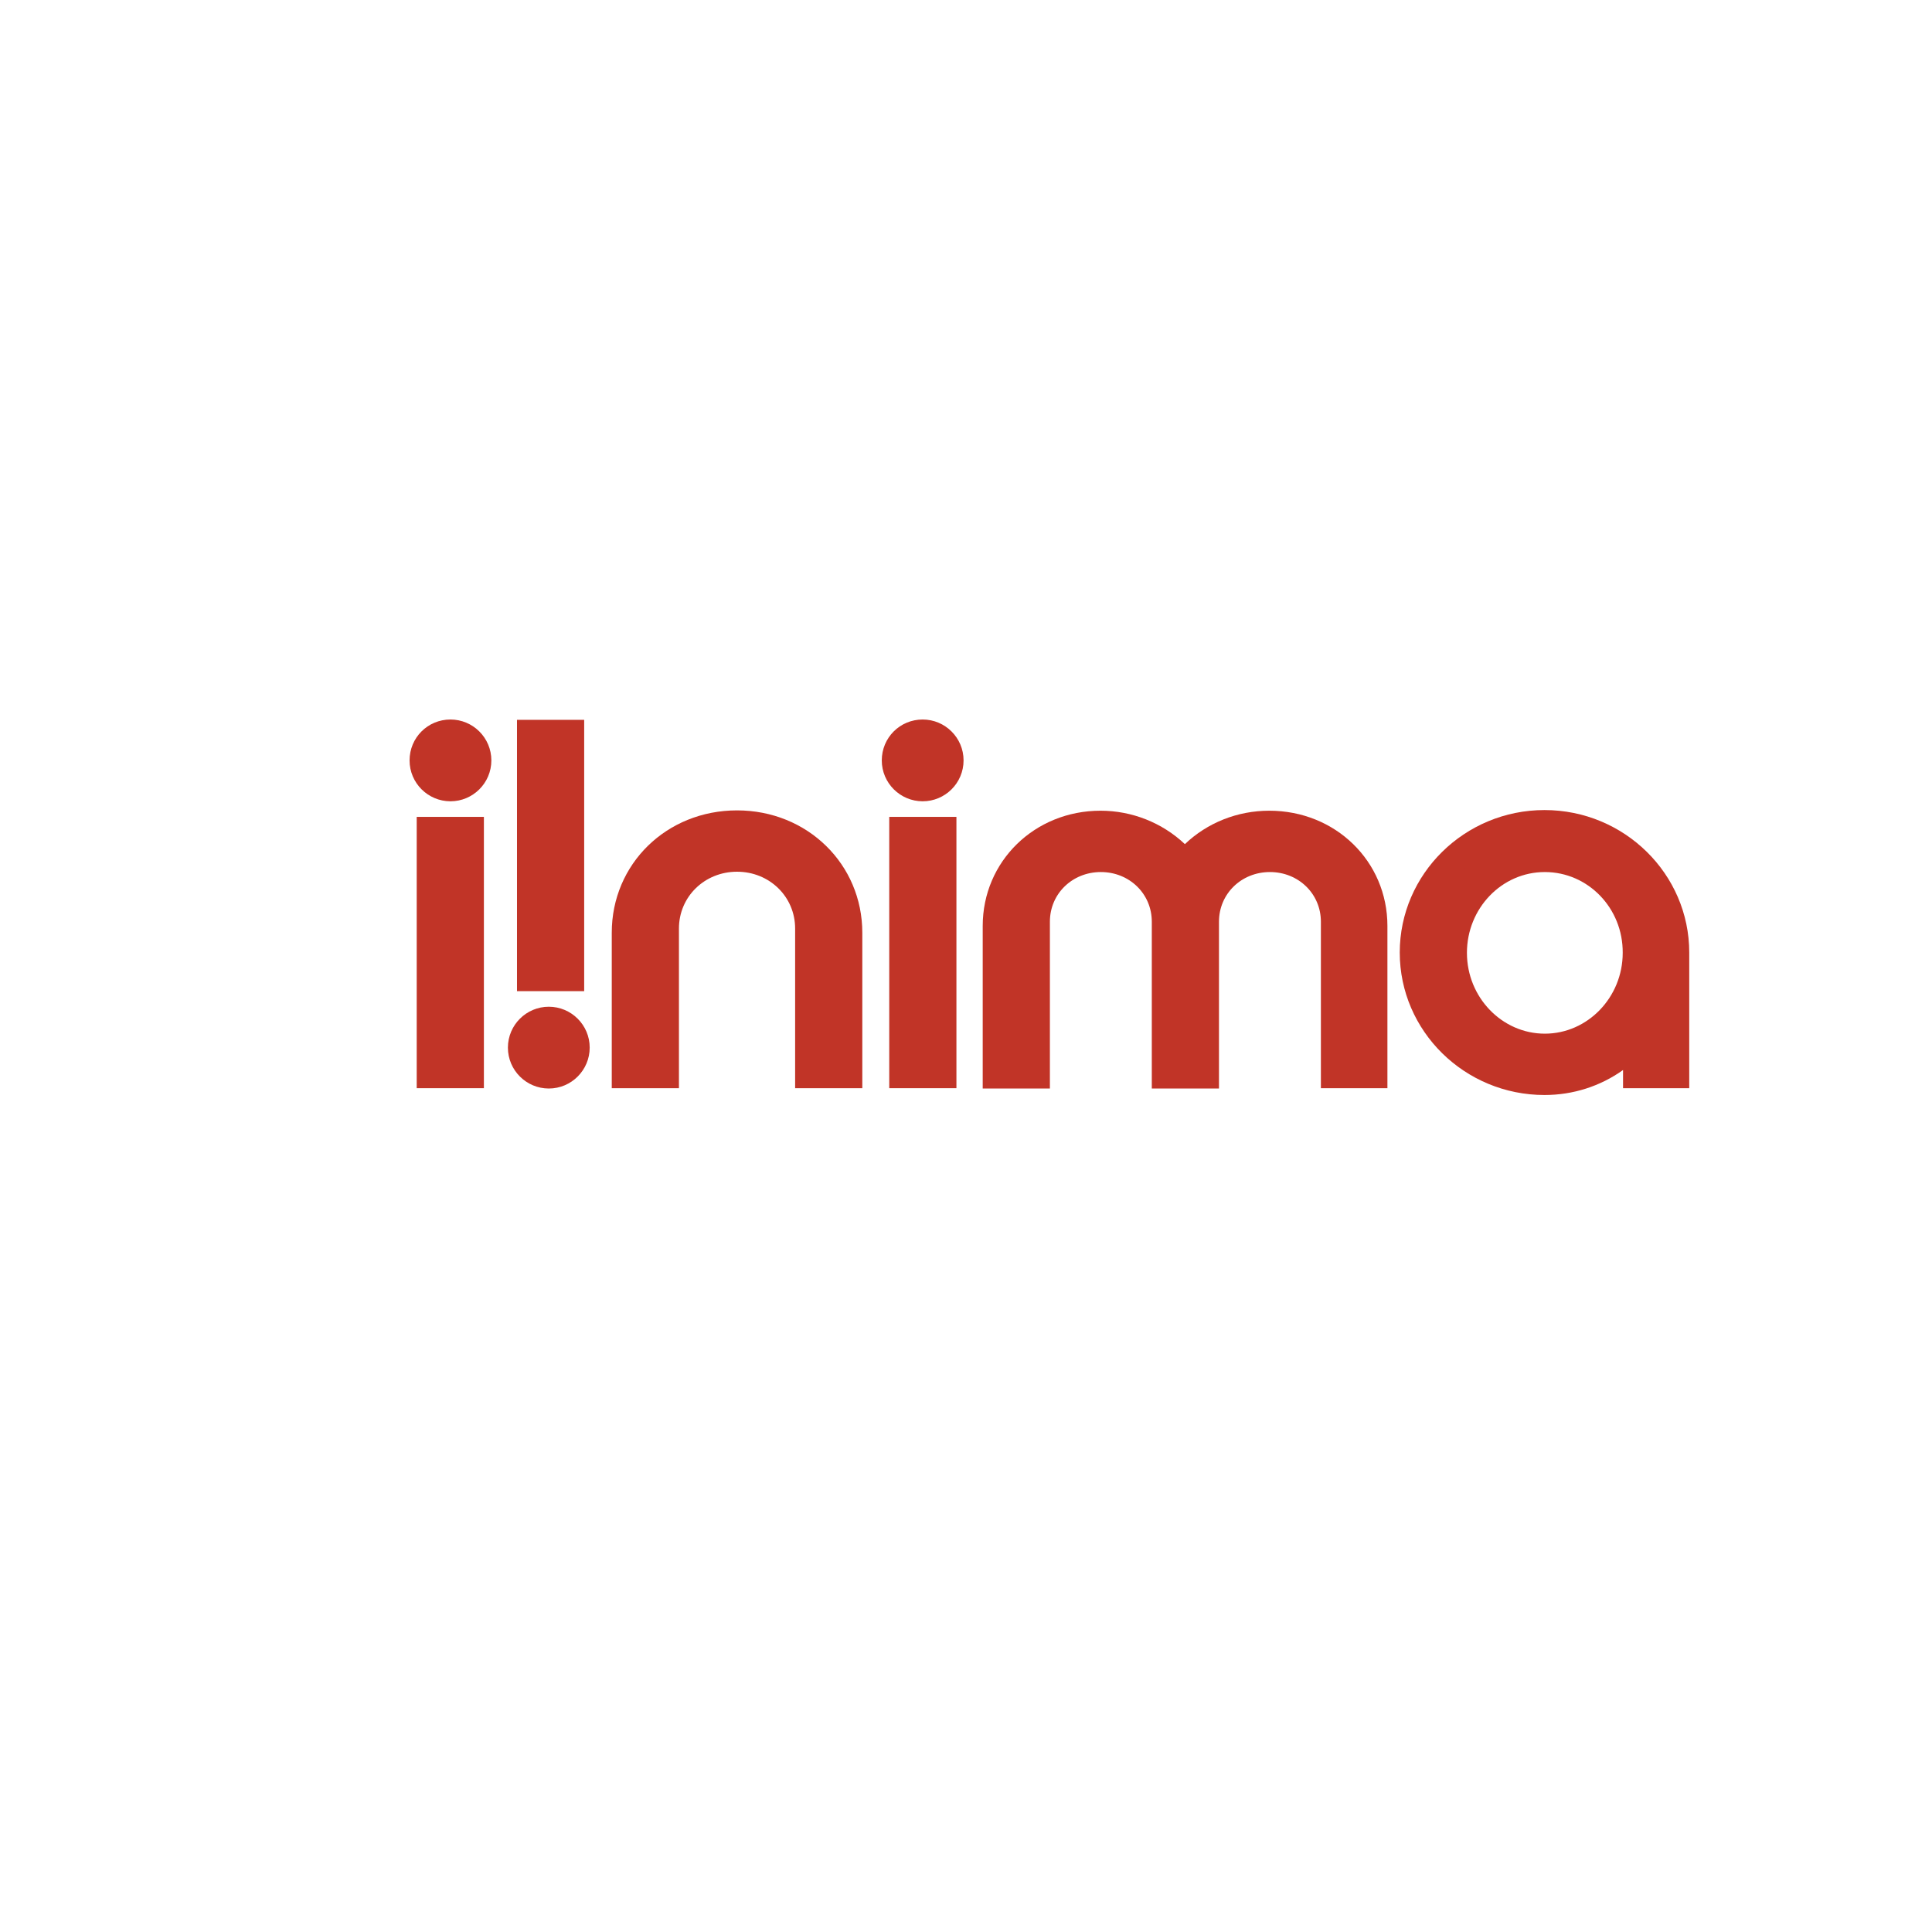
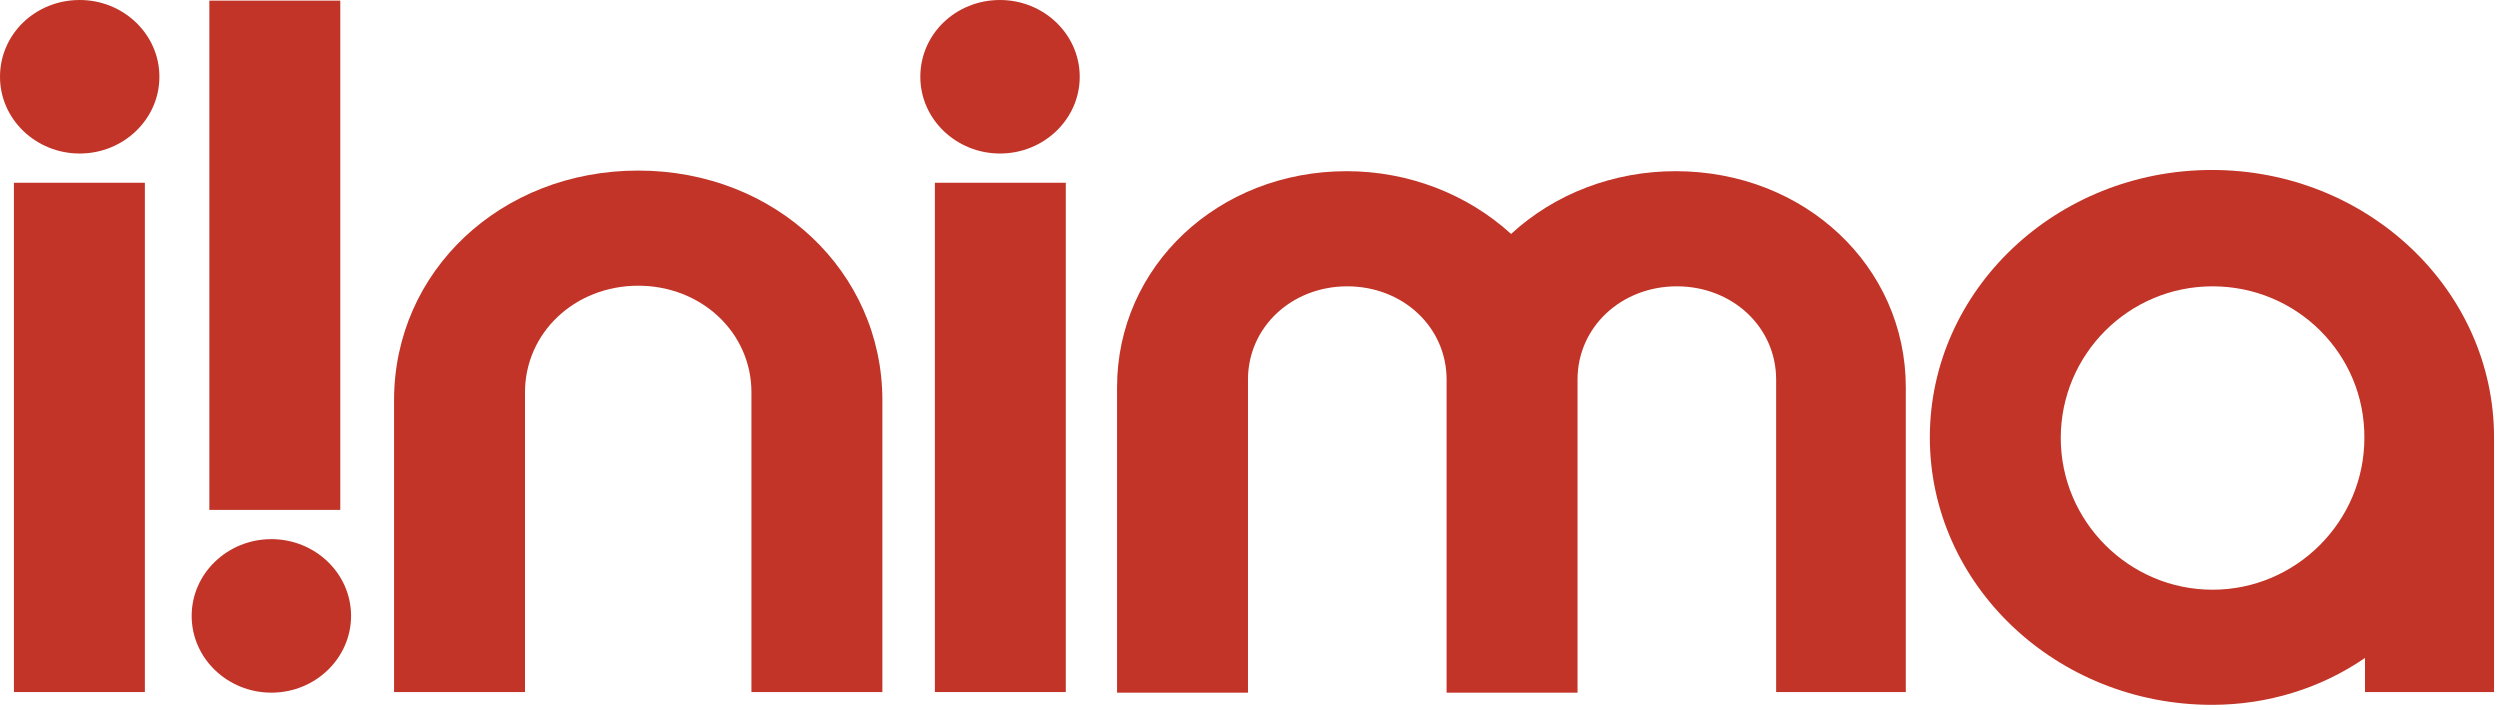
- <svg xmlns="http://www.w3.org/2000/svg" version="1.1" id="Layer_1" x="0px" y="0px" viewBox="0 0 595.3 595.3" style="enable-background:new 0 0 595.3 595.3;" xml:space="preserve">
-   <style type="text/css">
- 	.st0{fill:#C13427;}
- 	.st1{fill:#D1DDD1;}
- 	.st2{fill:#5B5A55;}
- 	.st3{fill:#5E8797;}
- 	.st4{fill:#222E2E;}
- 	.st5{fill:#631D16;}
- 	.st6{fill:none;stroke:#C13427;stroke-miterlimit:10;}
- </style>
-   <g>
-     <g>
-       <path class="st0" d="M130.4,234.4c0-4.6,3.8-8.3,8.3-8.3c4.6,0,8.3,3.8,8.3,8.3c0,4.6-3.8,8.3-8.3,8.3    C134.2,242.7,130.4,239,130.4,234.4z" />
-       <path class="st0" d="M138.8,246.9c-6.9,0-12.6-5.6-12.6-12.6s5.6-12.6,12.6-12.6c6.9,0,12.6,5.6,12.6,12.6    S145.7,246.9,138.8,246.9z M138.8,230.2c-2.3,0-4.1,1.9-4.1,4.1c0,2.3,1.9,4.1,4.1,4.1c2.3,0,4.1-1.9,4.1-4.1    C142.9,232.1,141.1,230.2,138.8,230.2z" />
-     </g>
-     <g>
-       <path class="st0" d="M276,234.4c0-4.6,3.8-8.3,8.3-8.3s8.3,3.8,8.3,8.3c0,4.6-3.8,8.3-8.3,8.3S276,239,276,234.4z" />
-       <path class="st0" d="M284.3,246.9c-6.9,0-12.6-5.6-12.6-12.6s5.6-12.6,12.6-12.6c6.9,0,12.6,5.6,12.6,12.6    S291.2,246.9,284.3,246.9z M284.3,230.2c-2.3,0-4.1,1.9-4.1,4.1c0,2.3,1.9,4.1,4.1,4.1c2.3,0,4.1-1.9,4.1-4.1    C288.4,232.1,286.6,230.2,284.3,230.2z" />
-     </g>
-     <g>
-       <rect x="132.7" y="256" class="st0" width="12.2" height="75.1" />
-       <path class="st0" d="M149.1,335.3h-20.7v-83.6h20.7V335.3z M136.9,326.9h3.8v-66.7h-3.8V326.9z" />
-     </g>
-     <g>
-       <rect x="163.5" y="226" class="st0" width="12.2" height="75.1" />
-       <path class="st0" d="M159.3,221.8H180v83.6h-20.7V221.8z M171.6,230.2h-3.8V297h3.8V230.2z" />
-     </g>
-     <g>
-       <path class="st0" d="M249.2,286.2c0-12.2-9.9-21.7-22.1-21.7s-22.1,9.5-22.1,21.7v44.9h-12.2v-43.7c0-18.9,15.4-33.5,34.4-33.5    s34.4,14.6,34.4,33.5v43.7h-12.2V286.2z" />
-       <path class="st0" d="M265.7,335.3H245v-49.2c0-9.8-7.9-17.5-17.9-17.5s-17.9,7.7-17.9,17.5v49.2h-20.7v-47.9    c0-21.2,16.9-37.7,38.6-37.7s38.6,16.6,38.6,37.7V335.3z M253.5,326.9h3.8v-39.5c0-16.4-13.2-29.3-30.2-29.3S197,271,197,287.4    v39.5h3.8v-40.7c0-14.5,11.6-25.9,26.3-25.9s26.3,11.4,26.3,25.9V326.9z" />
-     </g>
-     <g>
-       <path class="st0" d="M177.5,322.8c0,4.6-3.8,8.3-8.3,8.3c-4.6,0-8.3-3.8-8.3-8.3s3.8-8.3,8.3-8.3    C173.7,314.4,177.5,318.2,177.5,322.8z" />
-       <path class="st0" d="M169.1,310.2c6.9,0,12.6,5.6,12.6,12.6c0,6.9-5.6,12.6-12.6,12.6c-6.9,0-12.6-5.6-12.6-12.6    C156.5,315.8,162.2,310.2,169.1,310.2z M169.1,326.9c2.3,0,4.1-1.9,4.1-4.1s-1.9-4.1-4.1-4.1c-2.3,0-4.1,1.9-4.1,4.1    S166.8,326.9,169.1,326.9z" />
-     </g>
-     <g>
-       <rect x="278.2" y="256" class="st0" width="12.2" height="75.1" />
-       <path class="st0" d="M294.6,335.3H274v-83.6h20.7V335.3z M282.4,326.9h3.8v-66.7h-3.8V326.9z" />
-     </g>
-     <g>
-       <path class="st0" d="M423.4,285.2v45.9h-12.2V284c0-11-8.9-19.5-19.9-19.5c-11,0-19.9,8.5-19.9,19.5v47.2h-12.2V284    c0-11-8.9-19.5-19.9-19.5s-19.9,8.5-19.9,19.5v47.2h-12.2v-45.9c0-17.7,14.3-31.3,32.1-31.3c10.4,0,19.8,4.7,26,12.2    c6.1-7.5,15.6-12.2,26-12.2C409.1,253.9,423.4,267.5,423.4,285.2z" />
-       <path class="st0" d="M427.6,335.3H407V284c0-8.6-6.9-15.3-15.7-15.3c-8.8,0-15.7,6.7-15.7,15.3v51.4h-20.7V284    c0-8.6-6.9-15.3-15.7-15.3s-15.7,6.7-15.7,15.3v51.4h-20.7v-50.1c0-19.9,16-35.5,36.3-35.5c9.7,0,19,3.7,26,10.3    c6.9-6.6,16.2-10.3,26-10.3c20.4,0,36.4,15.6,36.4,35.5V335.3z M415.4,326.9h3.8v-41.7c0-15.2-12.3-27.1-27.9-27.1    c-8.9,0-17.2,3.9-22.8,10.7l-3.2,4l-3.3-3.9c-5.7-6.8-14-10.7-22.8-10.7c-15.7,0-27.9,11.9-27.9,27.1v41.7h3.8v-43    c0-13.3,10.6-23.7,24.1-23.7c13.5,0,24.1,10.4,24.1,23.7v43h3.8v-43c0-13.3,10.6-23.7,24.1-23.7c13.5,0,24.1,10.4,24.1,23.7V326.9    z" />
-     </g>
-     <g>
-       <path class="st0" d="M516.2,293.6v37.6h-12v-10.9c-7,7.9-17,12.9-28.4,12.9c-22.3,0-40.3-17.8-40.3-39.7    c0-21.8,18.1-39.7,40.3-39.7C498.1,253.9,516.2,271.7,516.2,293.6z M504.3,293.6c0-16-12.7-29.1-28.2-29.1    c-15.6,0-28.2,13.1-28.2,29.1c0,16,12.7,29.1,28.2,29.1C491.6,322.6,504.3,309.6,504.3,293.6z" />
-       <path class="st0" d="M475.9,337.4c-24.6,0-44.6-19.7-44.6-43.9s20-43.9,44.6-43.9c24.6,0,44.6,19.7,44.6,43.9v41.8h-20.4v-5.6    C493.1,334.7,484.7,337.4,475.9,337.4z M475.9,258.1c-19.9,0-36.1,15.9-36.1,35.4c0,19.5,16.2,35.4,36.1,35.4    c9.8,0,18.7-4.1,25.2-11.5l7.4-8.4v17.8h3.5v-33.4C512,274,495.8,258.1,475.9,258.1z M476,326.8c-17.9,0-32.5-14.9-32.5-33.3    s14.6-33.3,32.5-33.3c17.9,0,32.5,14.9,32.5,33.3S493.9,326.8,476,326.8z M476,268.7c-13.3,0-24,11.2-24,24.9    c0,13.7,10.8,24.9,24,24.9s24-11.2,24-24.9C500.1,279.8,489.3,268.7,476,268.7z" />
-     </g>
-   </g>
+ <svg xmlns="http://www.w3.org/2000/svg" width="162" height="46" viewBox="0 0 162 46" fill="none">
+   <path d="M1.721 5.014C1.721 3.198 3.278 1.737 5.123 1.737C7.008 1.737 8.525 3.237 8.525 5.014C8.525 6.829 6.967 8.29 5.123 8.29C3.278 8.29 1.721 6.829 1.721 5.014Z" fill="#C13427" />
+   <path d="M5.164 9.948C2.336 9.948 0 7.737 0 4.974C0 2.211 2.295 0 5.164 0C7.993 0 10.329 2.211 10.329 4.974C10.329 7.737 7.993 9.948 5.164 9.948ZM5.164 3.355C4.222 3.355 3.484 4.106 3.484 4.974C3.484 5.882 4.263 6.592 5.164 6.592C6.107 6.592 6.845 5.842 6.845 4.974C6.845 4.106 6.107 3.355 5.164 3.355Z" fill="#C13427" />
+   <path d="M61.398 5.014C61.398 3.198 62.956 1.737 64.8 1.737C66.645 1.737 68.202 3.237 68.202 5.014C68.202 6.829 66.645 8.29 64.8 8.29C62.956 8.29 61.398 6.829 61.398 5.014Z" fill="#C13427" />
+   <path d="M64.801 9.948C61.973 9.948 59.637 7.737 59.637 4.974C59.637 2.211 61.932 0 64.801 0C67.629 0 69.966 2.211 69.966 4.974C69.966 7.737 67.629 9.948 64.801 9.948ZM64.801 3.355C63.858 3.355 63.121 4.106 63.121 4.974C63.121 5.882 63.899 6.592 64.801 6.592C65.744 6.592 66.482 5.842 66.482 4.974C66.482 4.106 65.744 3.355 64.801 3.355Z" fill="#C13427" />
+   <path d="M7.665 13.54H2.664V43.187H7.665V13.54Z" fill="#C13427" />
+   <path d="M9.387 44.845H0.902V11.843H9.387V44.845ZM4.386 41.529H5.944V15.198H4.386V41.529Z" fill="#C13427" />
+   <path d="M20.288 1.697H15.287V31.344H20.288V1.697Z" fill="#C13427" />
+   <path d="M13.566 0.04H22.051V33.041H13.566V0.04ZM18.608 3.356H17.05V29.725H18.608V3.356Z" fill="#C13427" />
+   <path d="M50.414 25.462C50.414 20.646 46.356 16.896 41.356 16.896C36.355 16.896 32.297 20.646 32.297 25.462V43.187H27.297V25.936C27.297 18.475 33.609 12.711 41.397 12.711C49.184 12.711 55.496 18.475 55.496 25.936V43.187H50.496V25.462H50.414Z" fill="#C13427" />
+   <path d="M57.178 44.845H48.693V25.422C48.693 21.554 45.455 18.514 41.356 18.514C37.258 18.514 34.02 21.554 34.02 25.422V44.845H25.535V25.936C25.535 17.567 32.462 11.053 41.356 11.053C50.251 11.053 57.178 17.606 57.178 25.936V44.845ZM52.177 41.529H53.735V25.936C53.735 19.462 48.324 14.369 41.356 14.369C34.389 14.369 29.019 19.462 29.019 25.936V41.529H30.577V25.462C30.577 19.738 35.331 15.238 41.356 15.238C47.382 15.238 52.136 19.738 52.136 25.462V41.529H52.177Z" fill="#C13427" />
+   <path d="M21.027 39.91C21.027 41.726 19.469 43.187 17.625 43.187C15.739 43.187 14.223 41.687 14.223 39.91C14.223 38.134 15.78 36.634 17.625 36.634C19.469 36.594 21.027 38.094 21.027 39.91Z" fill="#C13427" />
+   <path d="M17.584 34.936C20.413 34.936 22.749 37.147 22.749 39.91C22.749 42.634 20.453 44.884 17.584 44.884C14.756 44.884 12.42 42.673 12.42 39.91C12.42 37.147 14.756 34.936 17.584 34.936ZM17.584 41.529C18.527 41.529 19.265 40.779 19.265 39.91C19.265 39.042 18.486 38.292 17.584 38.292C16.642 38.292 15.904 39.042 15.904 39.91C15.904 40.779 16.642 41.529 17.584 41.529Z" fill="#C13427" />
+   <path d="M67.301 13.54H62.301V43.187H67.301V13.54Z" fill="#C13427" />
+   <path d="M69.024 44.845H60.58V11.843H69.064V44.845H69.024ZM64.023 41.529H65.581V15.198H64.023V41.529Z" fill="#C13427" />
+   <path d="M121.815 25.067V43.187H116.815V24.593C116.815 20.251 113.167 16.896 108.658 16.896C104.15 16.896 100.502 20.251 100.502 24.593V43.226H95.501V24.593C95.501 20.251 91.853 16.896 87.345 16.896C82.836 16.896 79.188 20.251 79.188 24.593V43.226H74.188V25.107C74.188 18.119 80.049 12.751 87.345 12.751C91.607 12.751 95.46 14.606 98.001 17.567C100.502 14.606 104.395 12.751 108.658 12.751C115.954 12.711 121.815 18.08 121.815 25.067Z" fill="#C13427" />
+   <path d="M123.537 44.845H115.094V24.593C115.094 21.199 112.266 18.554 108.659 18.554C105.052 18.554 102.224 21.199 102.224 24.593V44.884H93.739V24.593C93.739 21.199 90.911 18.554 87.304 18.554C83.697 18.554 80.869 21.199 80.869 24.593V44.884H72.385V25.107C72.385 17.251 78.943 11.093 87.263 11.093C91.239 11.093 95.051 12.553 97.92 15.159C100.748 12.553 104.56 11.093 108.577 11.093C116.938 11.093 123.496 17.251 123.496 25.107V44.845H123.537ZM118.537 41.529H120.095V25.067C120.095 19.067 115.053 14.369 108.659 14.369C105.011 14.369 101.609 15.909 99.314 18.593L98.002 20.172L96.65 18.633C94.313 15.948 90.911 14.409 87.304 14.409C80.869 14.409 75.869 19.106 75.869 25.107V41.568H77.426V24.593C77.426 19.343 81.771 15.238 87.304 15.238C92.838 15.238 97.182 19.343 97.182 24.593V41.568H98.74V24.593C98.74 19.343 103.085 15.238 108.618 15.238C114.151 15.238 118.496 19.343 118.496 24.593V41.529H118.537Z" fill="#C13427" />
+   <path d="M159.851 28.383V43.226H154.932V38.923C152.063 42.042 147.964 44.016 143.291 44.016C134.151 44.016 126.773 36.989 126.773 28.344C126.773 19.738 134.192 12.672 143.291 12.672C152.432 12.711 159.851 19.738 159.851 28.383ZM154.973 28.383C154.973 22.067 149.768 16.896 143.414 16.896C137.02 16.896 131.856 22.067 131.856 28.383C131.856 34.699 137.061 39.87 143.414 39.87C149.768 39.831 154.973 34.699 154.973 28.383Z" fill="#C13427" />
+   <path d="M143.333 45.673C133.25 45.673 125.053 37.897 125.053 28.344C125.053 18.79 133.25 11.014 143.333 11.014C153.416 11.014 161.614 18.79 161.614 28.344V44.844H153.252V42.634C150.383 44.608 146.94 45.673 143.333 45.673ZM143.333 14.369C135.177 14.369 128.537 20.646 128.537 28.344C128.537 36.041 135.177 42.318 143.333 42.318C147.35 42.318 150.998 40.7 153.662 37.778L156.695 34.462V41.489H158.13V28.304C158.13 20.646 151.49 14.369 143.333 14.369ZM143.374 41.489C136.037 41.489 130.053 35.607 130.053 28.344C130.053 21.08 136.037 15.198 143.374 15.198C150.711 15.198 156.695 21.08 156.695 28.344C156.695 35.607 150.711 41.489 143.374 41.489ZM143.374 18.554C137.923 18.554 133.537 22.975 133.537 28.383C133.537 33.791 137.964 38.213 143.374 38.213C148.785 38.213 153.211 33.791 153.211 28.383C153.252 22.935 148.826 18.554 143.374 18.554Z" fill="#C13427" />
</svg>
